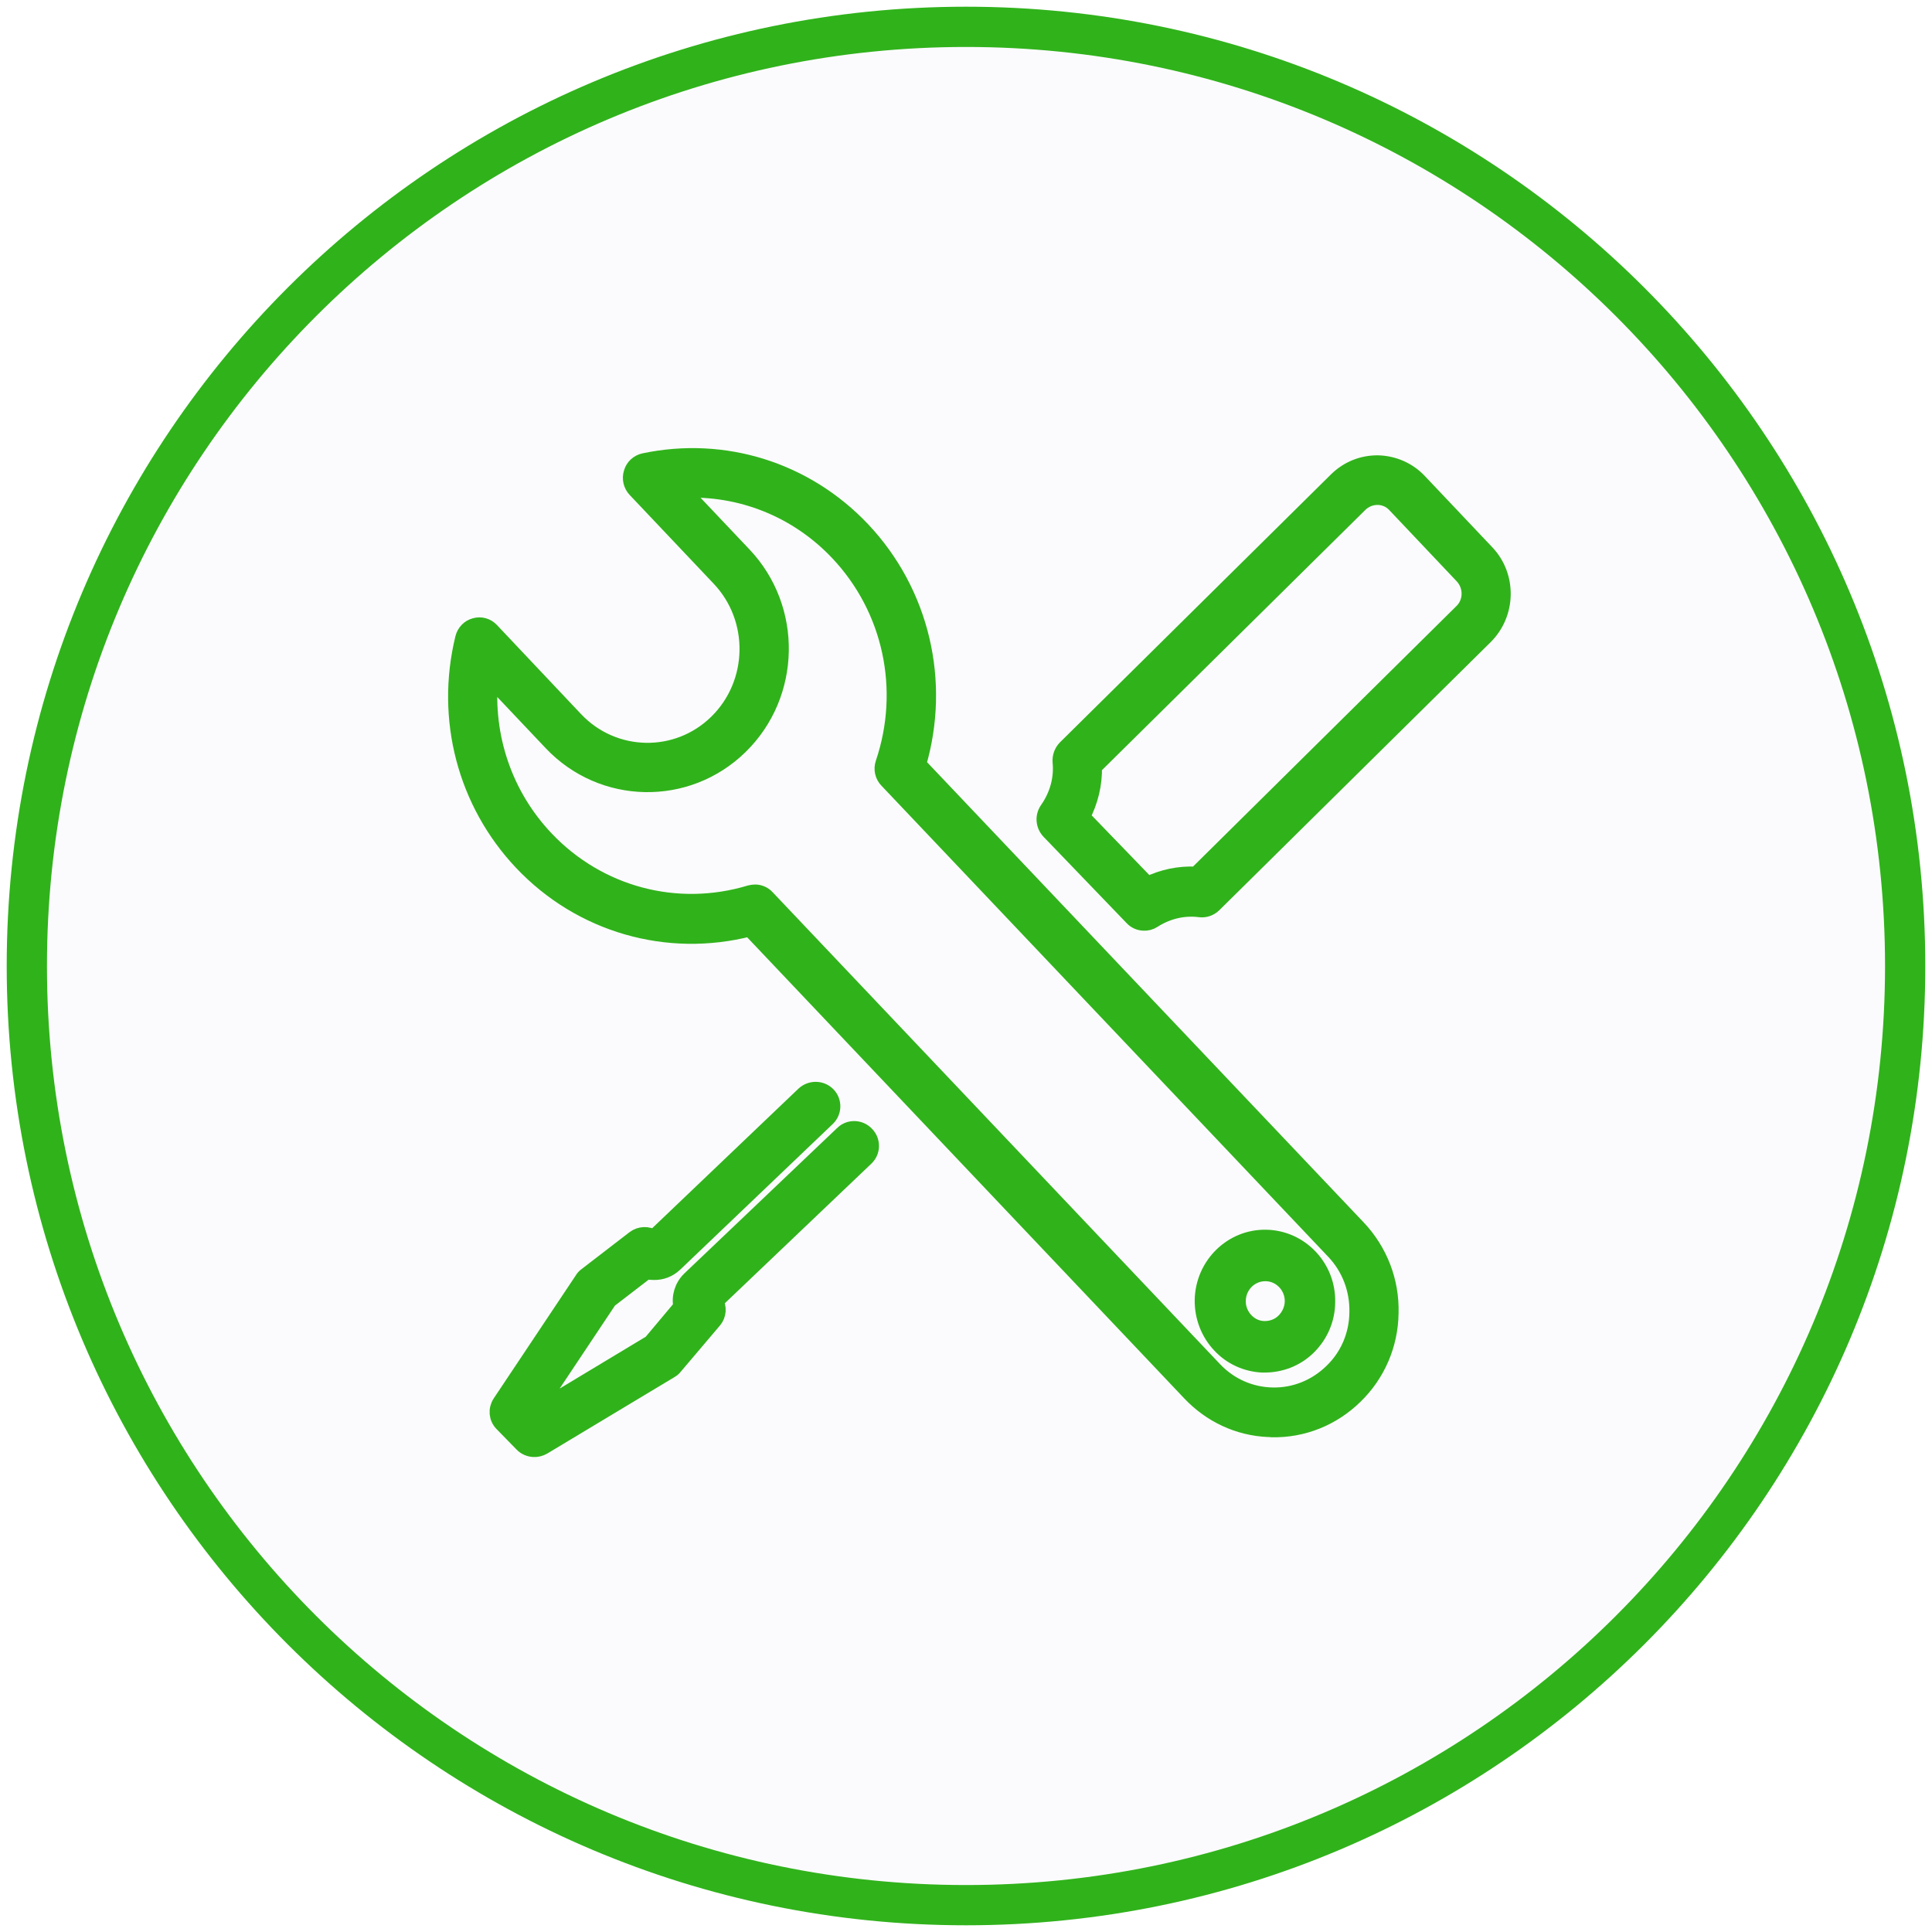
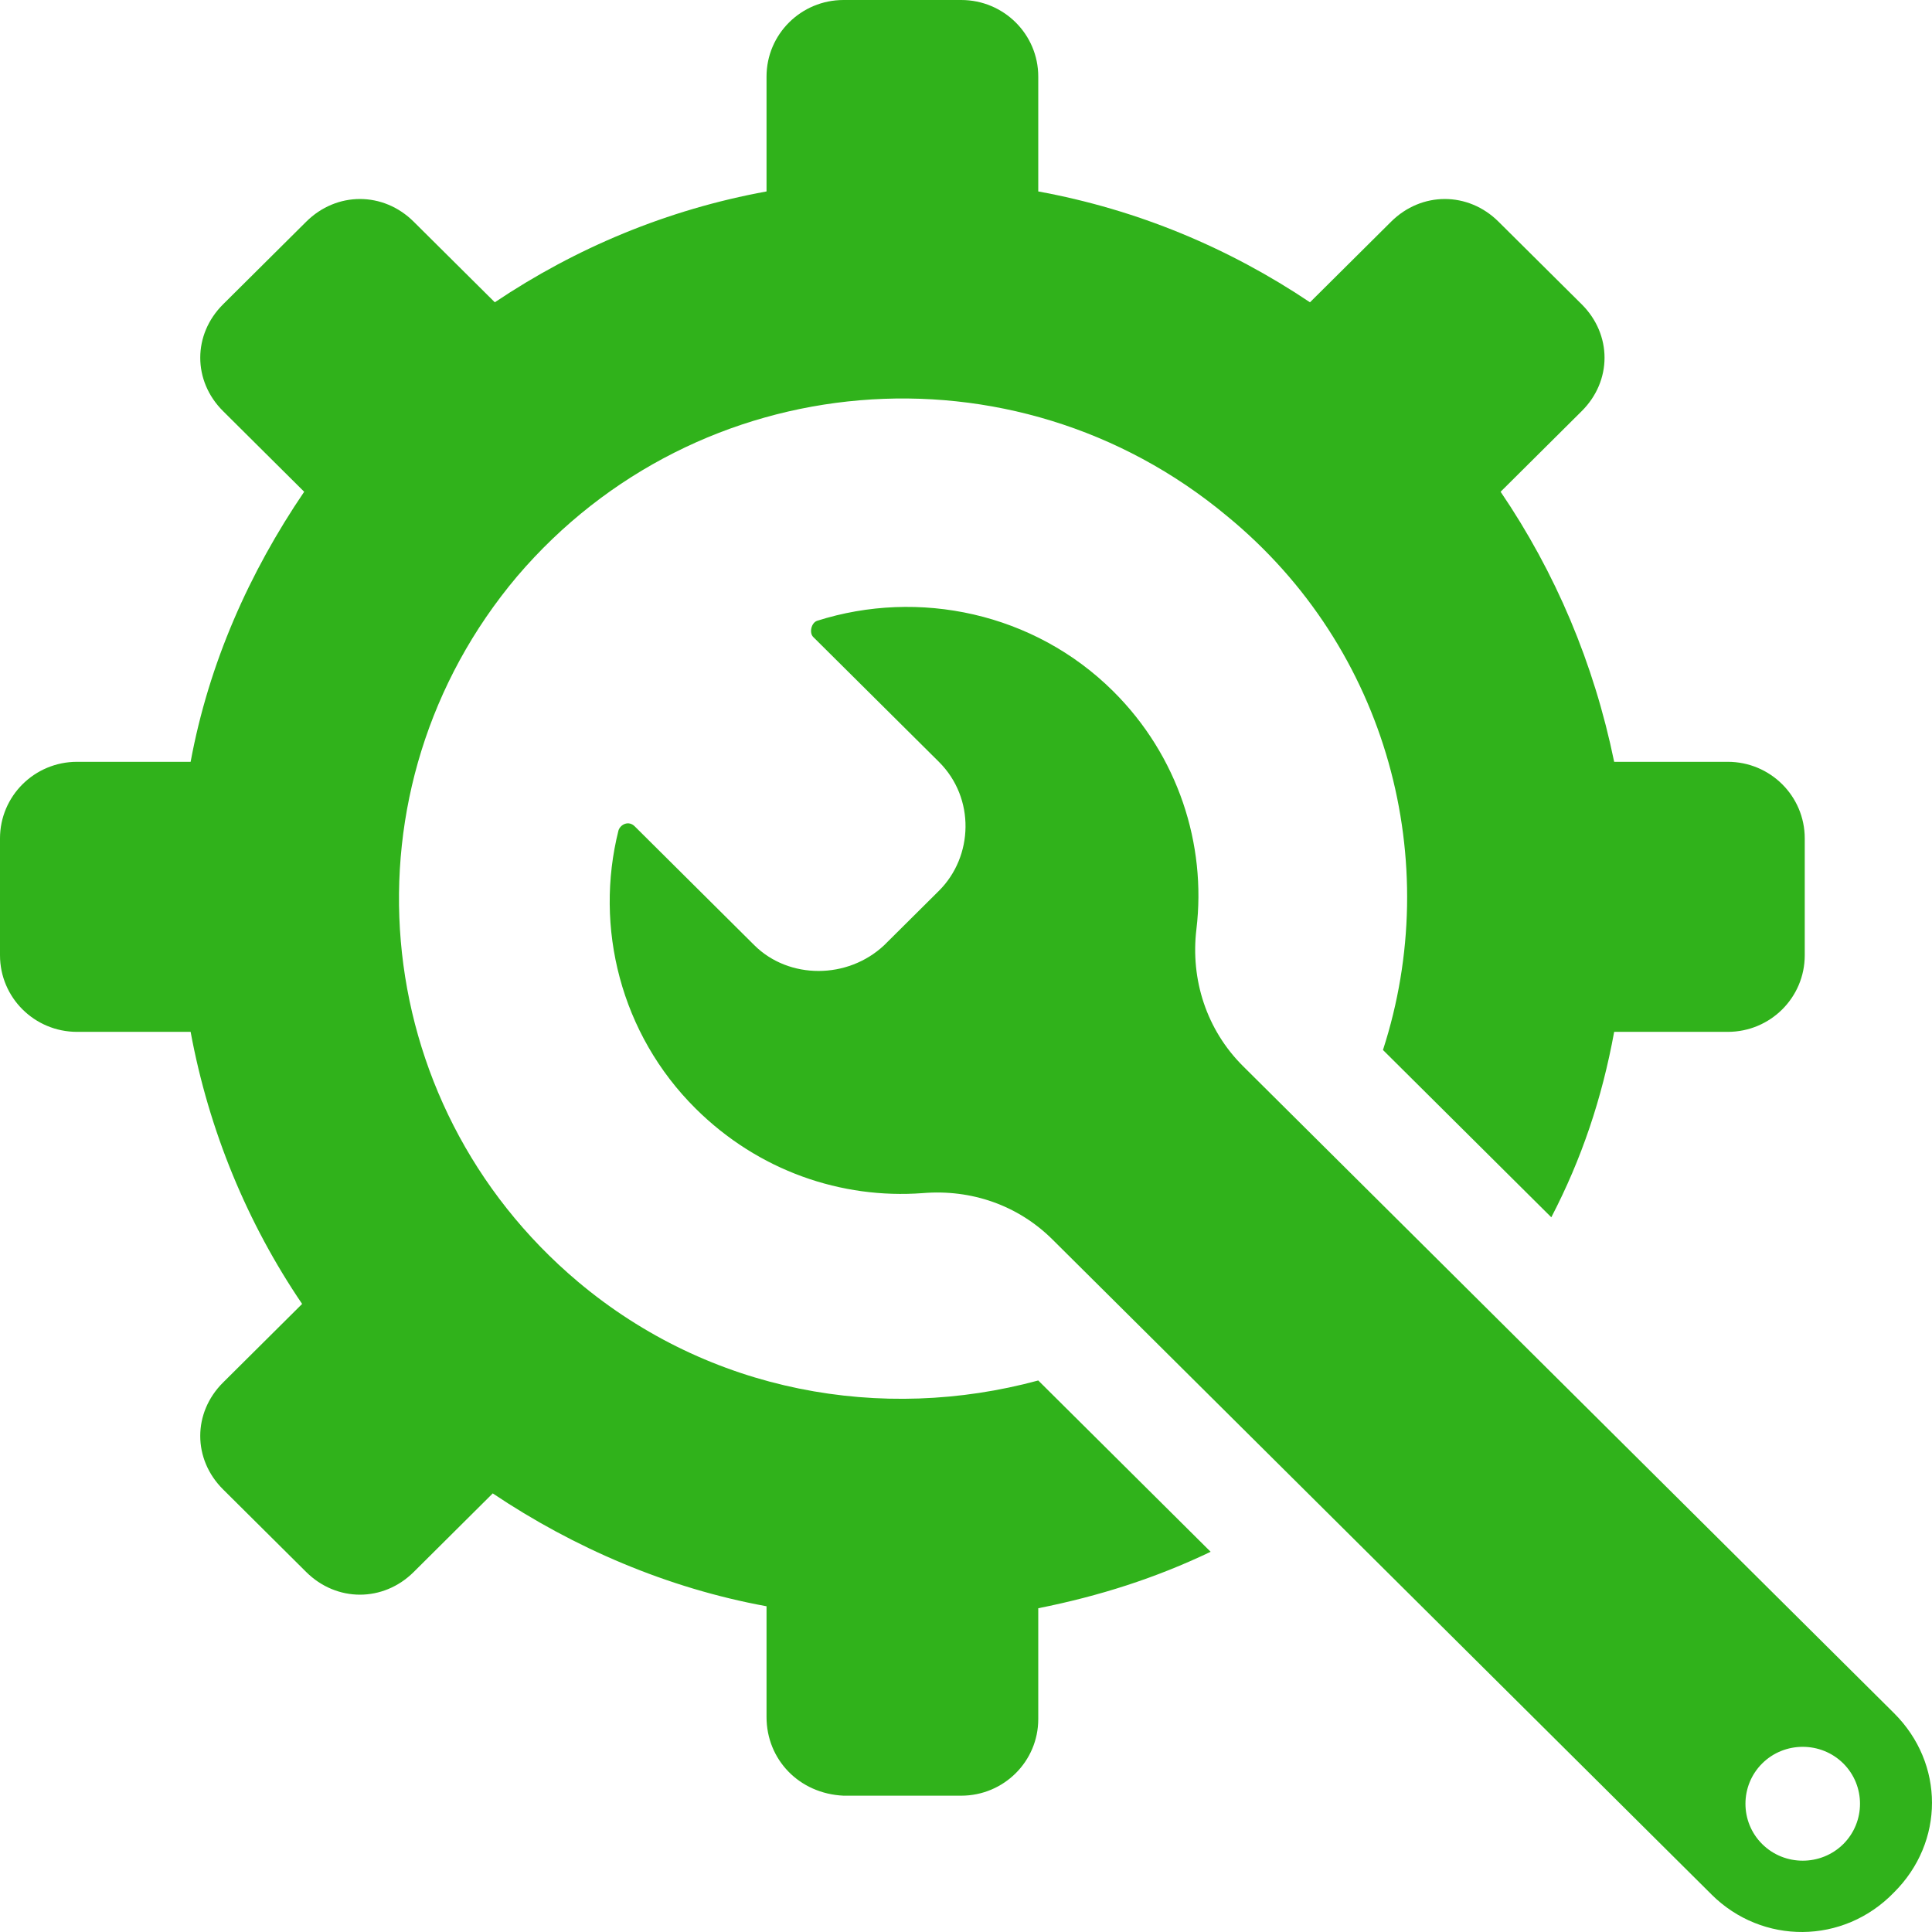
- <svg xmlns="http://www.w3.org/2000/svg" width="72" height="72" viewBox="0 0 72 72" fill="none">
-   <circle cx="36" cy="36" r="35" fill="#FBFBFD" stroke="#30B21B" stroke-width="1.5" />
-   <path d="M31.412 42.248L25.711 47.674C25.428 47.948 25.318 48.338 25.396 48.697L24.262 50.048L20.019 52.602L19.963 52.547L22.695 48.448L24.097 47.37C24.184 47.394 24.27 47.401 24.357 47.401C24.656 47.409 24.931 47.3 25.144 47.097L30.829 41.67C31.073 41.436 31.081 41.046 30.845 40.804C30.608 40.562 30.215 40.554 29.963 40.788L24.365 46.129C24.144 45.988 23.853 45.996 23.64 46.16L21.845 47.542C21.79 47.581 21.743 47.636 21.711 47.691L18.649 52.281C18.491 52.524 18.515 52.836 18.719 53.047L19.467 53.812C19.577 53.929 19.735 53.991 19.884 53.999C20.003 54.007 20.129 53.975 20.239 53.913L24.994 51.055C25.049 51.024 25.104 50.977 25.144 50.922L26.601 49.205C26.773 49.002 26.789 48.713 26.656 48.494L32.269 43.146C32.514 42.912 32.521 42.521 32.285 42.279C32.049 42.022 31.655 42.014 31.411 42.248L31.412 42.248Z" fill="#30B21B" stroke="#30B21B" stroke-width="0.6" />
-   <path d="M55.401 20.607L52.881 17.945C52.483 17.523 51.937 17.285 51.36 17.269C50.783 17.261 50.237 17.476 49.816 17.889L39.714 27.877C39.581 28.012 39.511 28.203 39.526 28.393C39.589 29.013 39.417 29.641 39.043 30.173C38.871 30.419 38.895 30.753 39.105 30.976L42.202 34.194C42.311 34.313 42.459 34.376 42.615 34.384C42.74 34.392 42.865 34.36 42.974 34.289C43.505 33.947 44.121 33.804 44.714 33.883C44.901 33.907 45.088 33.844 45.228 33.709L55.346 23.713C56.197 22.863 56.22 21.473 55.401 20.607L55.401 20.607ZM54.488 22.799L44.581 32.597H44.574C43.957 32.565 43.334 32.692 42.764 32.971L40.322 30.444C40.627 29.864 40.783 29.22 40.767 28.576L50.674 18.787C50.853 18.613 51.087 18.517 51.337 18.517C51.587 18.517 51.82 18.62 51.992 18.803L54.512 21.465C54.863 21.846 54.855 22.442 54.488 22.8L54.488 22.799Z" fill="#30B21B" stroke="#30B21B" stroke-width="0.6" />
-   <path d="M50.611 45.77L34.215 28.488C35.119 25.397 34.339 22.076 32.132 19.74C30.026 17.515 26.983 16.562 24.003 17.189C23.785 17.237 23.605 17.396 23.543 17.618C23.473 17.833 23.527 18.071 23.683 18.238L26.819 21.551C28.246 23.061 28.2 25.469 26.718 26.923C25.235 28.377 22.864 28.329 21.437 26.819L18.301 23.498C18.145 23.331 17.911 23.268 17.7 23.331C17.482 23.387 17.318 23.562 17.263 23.784C16.53 26.788 17.349 29.91 19.448 32.135C21.648 34.463 24.877 35.385 27.943 34.598L44.348 51.904C45.12 52.722 46.15 53.207 47.273 53.255C47.312 53.255 47.359 53.255 47.398 53.263C48.56 53.286 49.66 52.842 50.495 52.023C51.329 51.213 51.806 50.108 51.821 48.932C51.852 47.748 51.415 46.628 50.612 45.77L50.611 45.77ZM49.644 51.117C49.043 51.705 48.255 52.023 47.428 52.008C46.594 51.992 45.822 51.65 45.244 51.038L28.574 33.454C28.465 33.335 28.317 33.271 28.161 33.263C28.091 33.263 28.021 33.271 27.958 33.287C25.228 34.114 22.311 33.343 20.337 31.261C18.8 29.64 18.067 27.463 18.262 25.254L20.555 27.677C22.451 29.68 25.602 29.743 27.576 27.812C29.55 25.882 29.612 22.679 27.709 20.677L25.415 18.254C27.591 18.143 29.705 18.977 31.235 20.598C33.208 22.688 33.855 25.691 32.927 28.44C32.849 28.663 32.904 28.909 33.068 29.076L49.722 46.636C50.299 47.248 50.604 48.05 50.588 48.9C50.58 49.75 50.245 50.537 49.644 51.117L49.644 51.117Z" fill="#30B21B" stroke="#30B21B" stroke-width="0.6" />
-   <path d="M47.186 46.128C45.906 46.103 44.848 47.146 44.823 48.448C44.815 49.074 45.045 49.674 45.471 50.125C45.882 50.567 46.44 50.818 47.03 50.851H47.096C47.72 50.859 48.319 50.626 48.762 50.184C49.205 49.741 49.451 49.157 49.459 48.54C49.492 47.23 48.466 46.154 47.186 46.128L47.186 46.128ZM47.867 49.232C47.67 49.432 47.408 49.532 47.129 49.532C46.858 49.532 46.604 49.416 46.415 49.216C46.226 49.015 46.119 48.748 46.127 48.473C46.136 47.897 46.603 47.438 47.169 47.447H47.202C47.752 47.472 48.195 47.948 48.179 48.515C48.171 48.782 48.056 49.041 47.867 49.232L47.867 49.232Z" fill="#30B21B" stroke="#30B21B" stroke-width="0.6" />
+ <svg xmlns="http://www.w3.org/2000/svg" width="45" height="45" viewBox="0 0 45 45" fill="none">
+   <path d="M17.854 39.994V37.413C15.539 36.99 13.367 36.051 11.477 34.784L9.636 36.615C8.927 37.319 7.841 37.319 7.132 36.615L5.195 34.69C4.487 33.986 4.487 32.906 5.195 32.202L7.037 30.371C5.762 28.494 4.865 26.334 4.44 24.034H1.795C0.803 24.034 0 23.236 0 22.25V19.528C0 18.542 0.803 17.744 1.795 17.744H4.44C4.865 15.444 5.809 13.332 7.085 11.454L5.196 9.576C4.487 8.872 4.487 7.793 5.196 7.088L7.132 5.164C7.841 4.459 8.927 4.459 9.636 5.164L11.525 7.041C13.414 5.774 15.539 4.882 17.854 4.459V1.784C17.854 0.798 18.657 0 19.648 0H22.388C23.38 0 24.183 0.798 24.183 1.784V4.459C26.497 4.882 28.622 5.774 30.512 7.041L32.401 5.164C33.11 4.459 34.196 4.459 34.904 5.164L36.841 7.088C37.55 7.793 37.55 8.872 36.841 9.576L34.952 11.454C36.227 13.331 37.125 15.444 37.597 17.744H40.242C41.234 17.744 42.036 18.542 42.036 19.528V22.25C42.036 23.236 41.234 24.034 40.242 24.034H37.597C37.314 25.583 36.841 26.991 36.133 28.353L32.212 24.456C33.629 20.091 32.354 15.115 28.576 12.017C23.616 7.886 16.248 8.496 12.045 13.425C7.889 18.354 8.503 25.677 13.462 29.854C16.532 32.436 20.547 33.14 24.183 32.154L28.198 36.144C26.923 36.755 25.6 37.177 24.183 37.459V40.041C24.183 41.026 23.38 41.825 22.388 41.825H19.649C18.61 41.778 17.854 40.98 17.854 39.994V39.994ZM39.864 44.125L24.514 28.87C23.711 28.072 22.625 27.696 21.491 27.79C19.602 27.931 17.665 27.274 16.201 25.819C14.453 24.082 13.839 21.594 14.406 19.341C14.453 19.2 14.642 19.106 14.784 19.247L17.571 22.017C18.374 22.815 19.743 22.815 20.593 22.017L21.869 20.749C22.672 19.951 22.719 18.59 21.869 17.745L18.94 14.835C18.846 14.741 18.893 14.506 19.034 14.459C21.396 13.708 24.088 14.271 25.93 16.102C27.442 17.604 28.103 19.669 27.867 21.641C27.725 22.815 28.103 23.988 28.953 24.833L44.114 39.901C45.295 41.075 45.295 42.905 44.114 44.079C42.934 45.299 41.044 45.299 39.864 44.126L39.864 44.125ZM42.934 42.952C43.453 42.435 43.453 41.59 42.934 41.074C42.414 40.558 41.564 40.558 41.045 41.074C40.525 41.591 40.525 42.436 41.045 42.952C41.564 43.468 42.414 43.468 42.934 42.952Z" fill="#30B21B" />
</svg>
